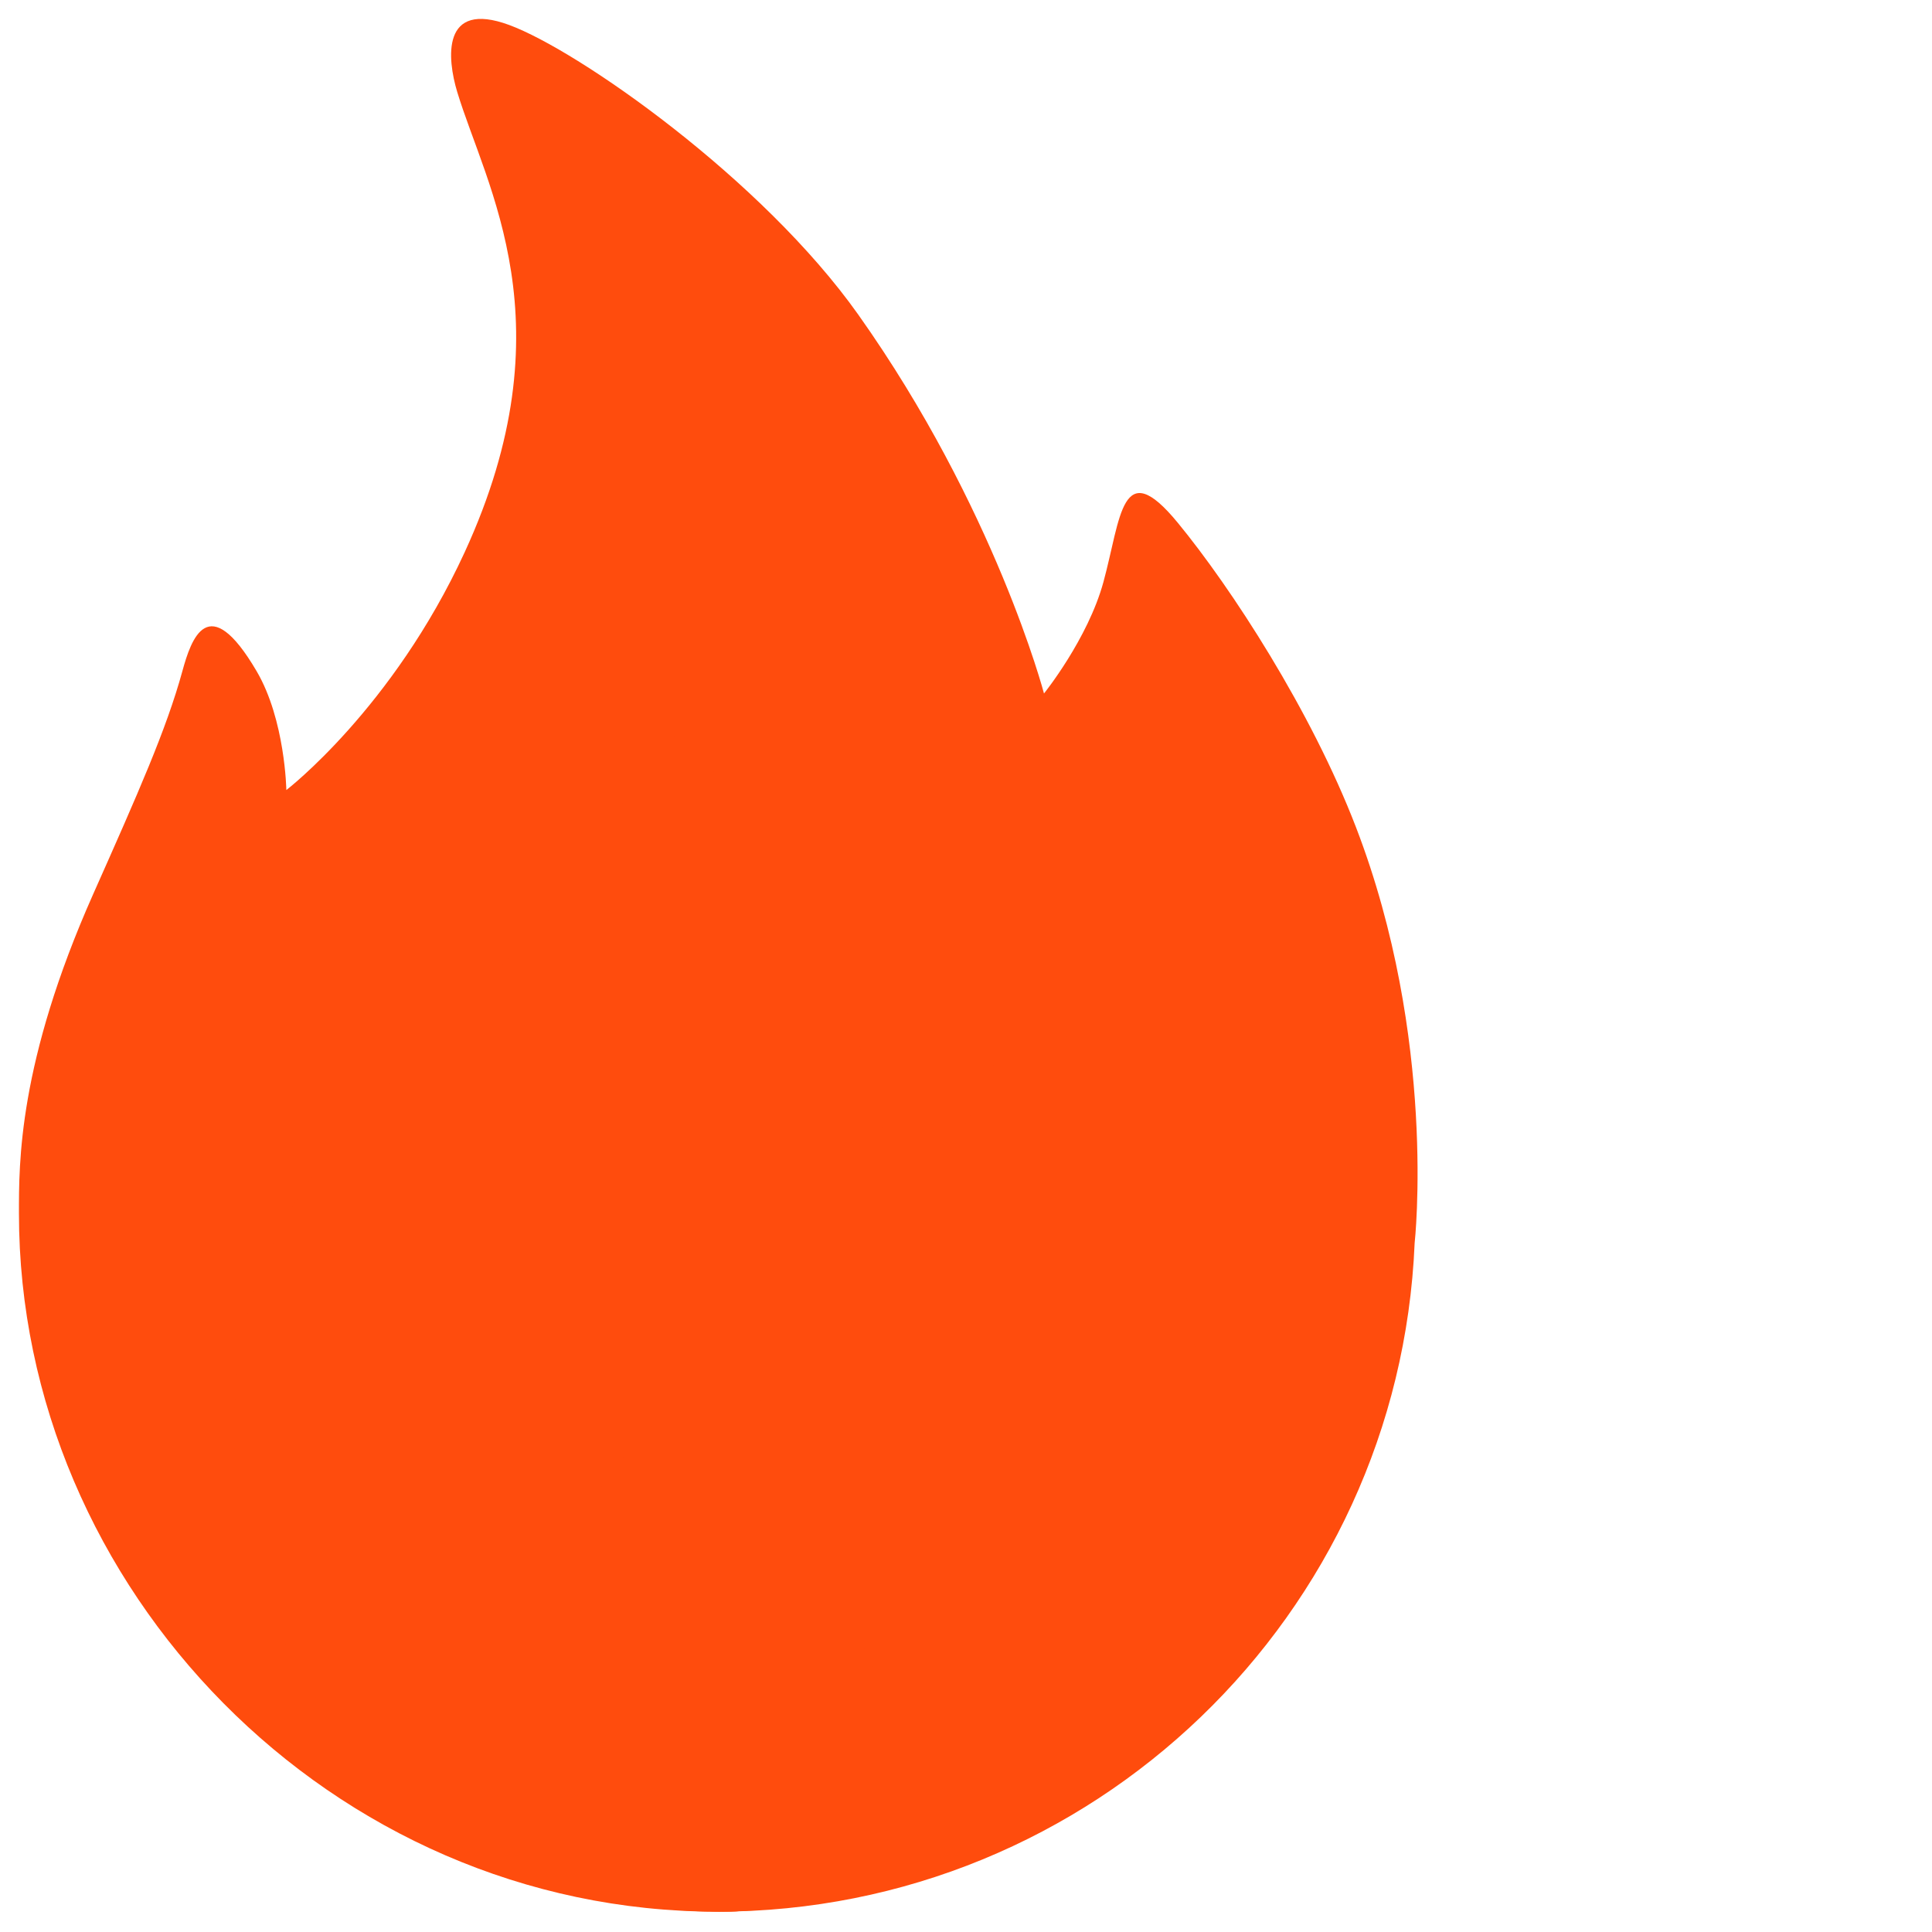
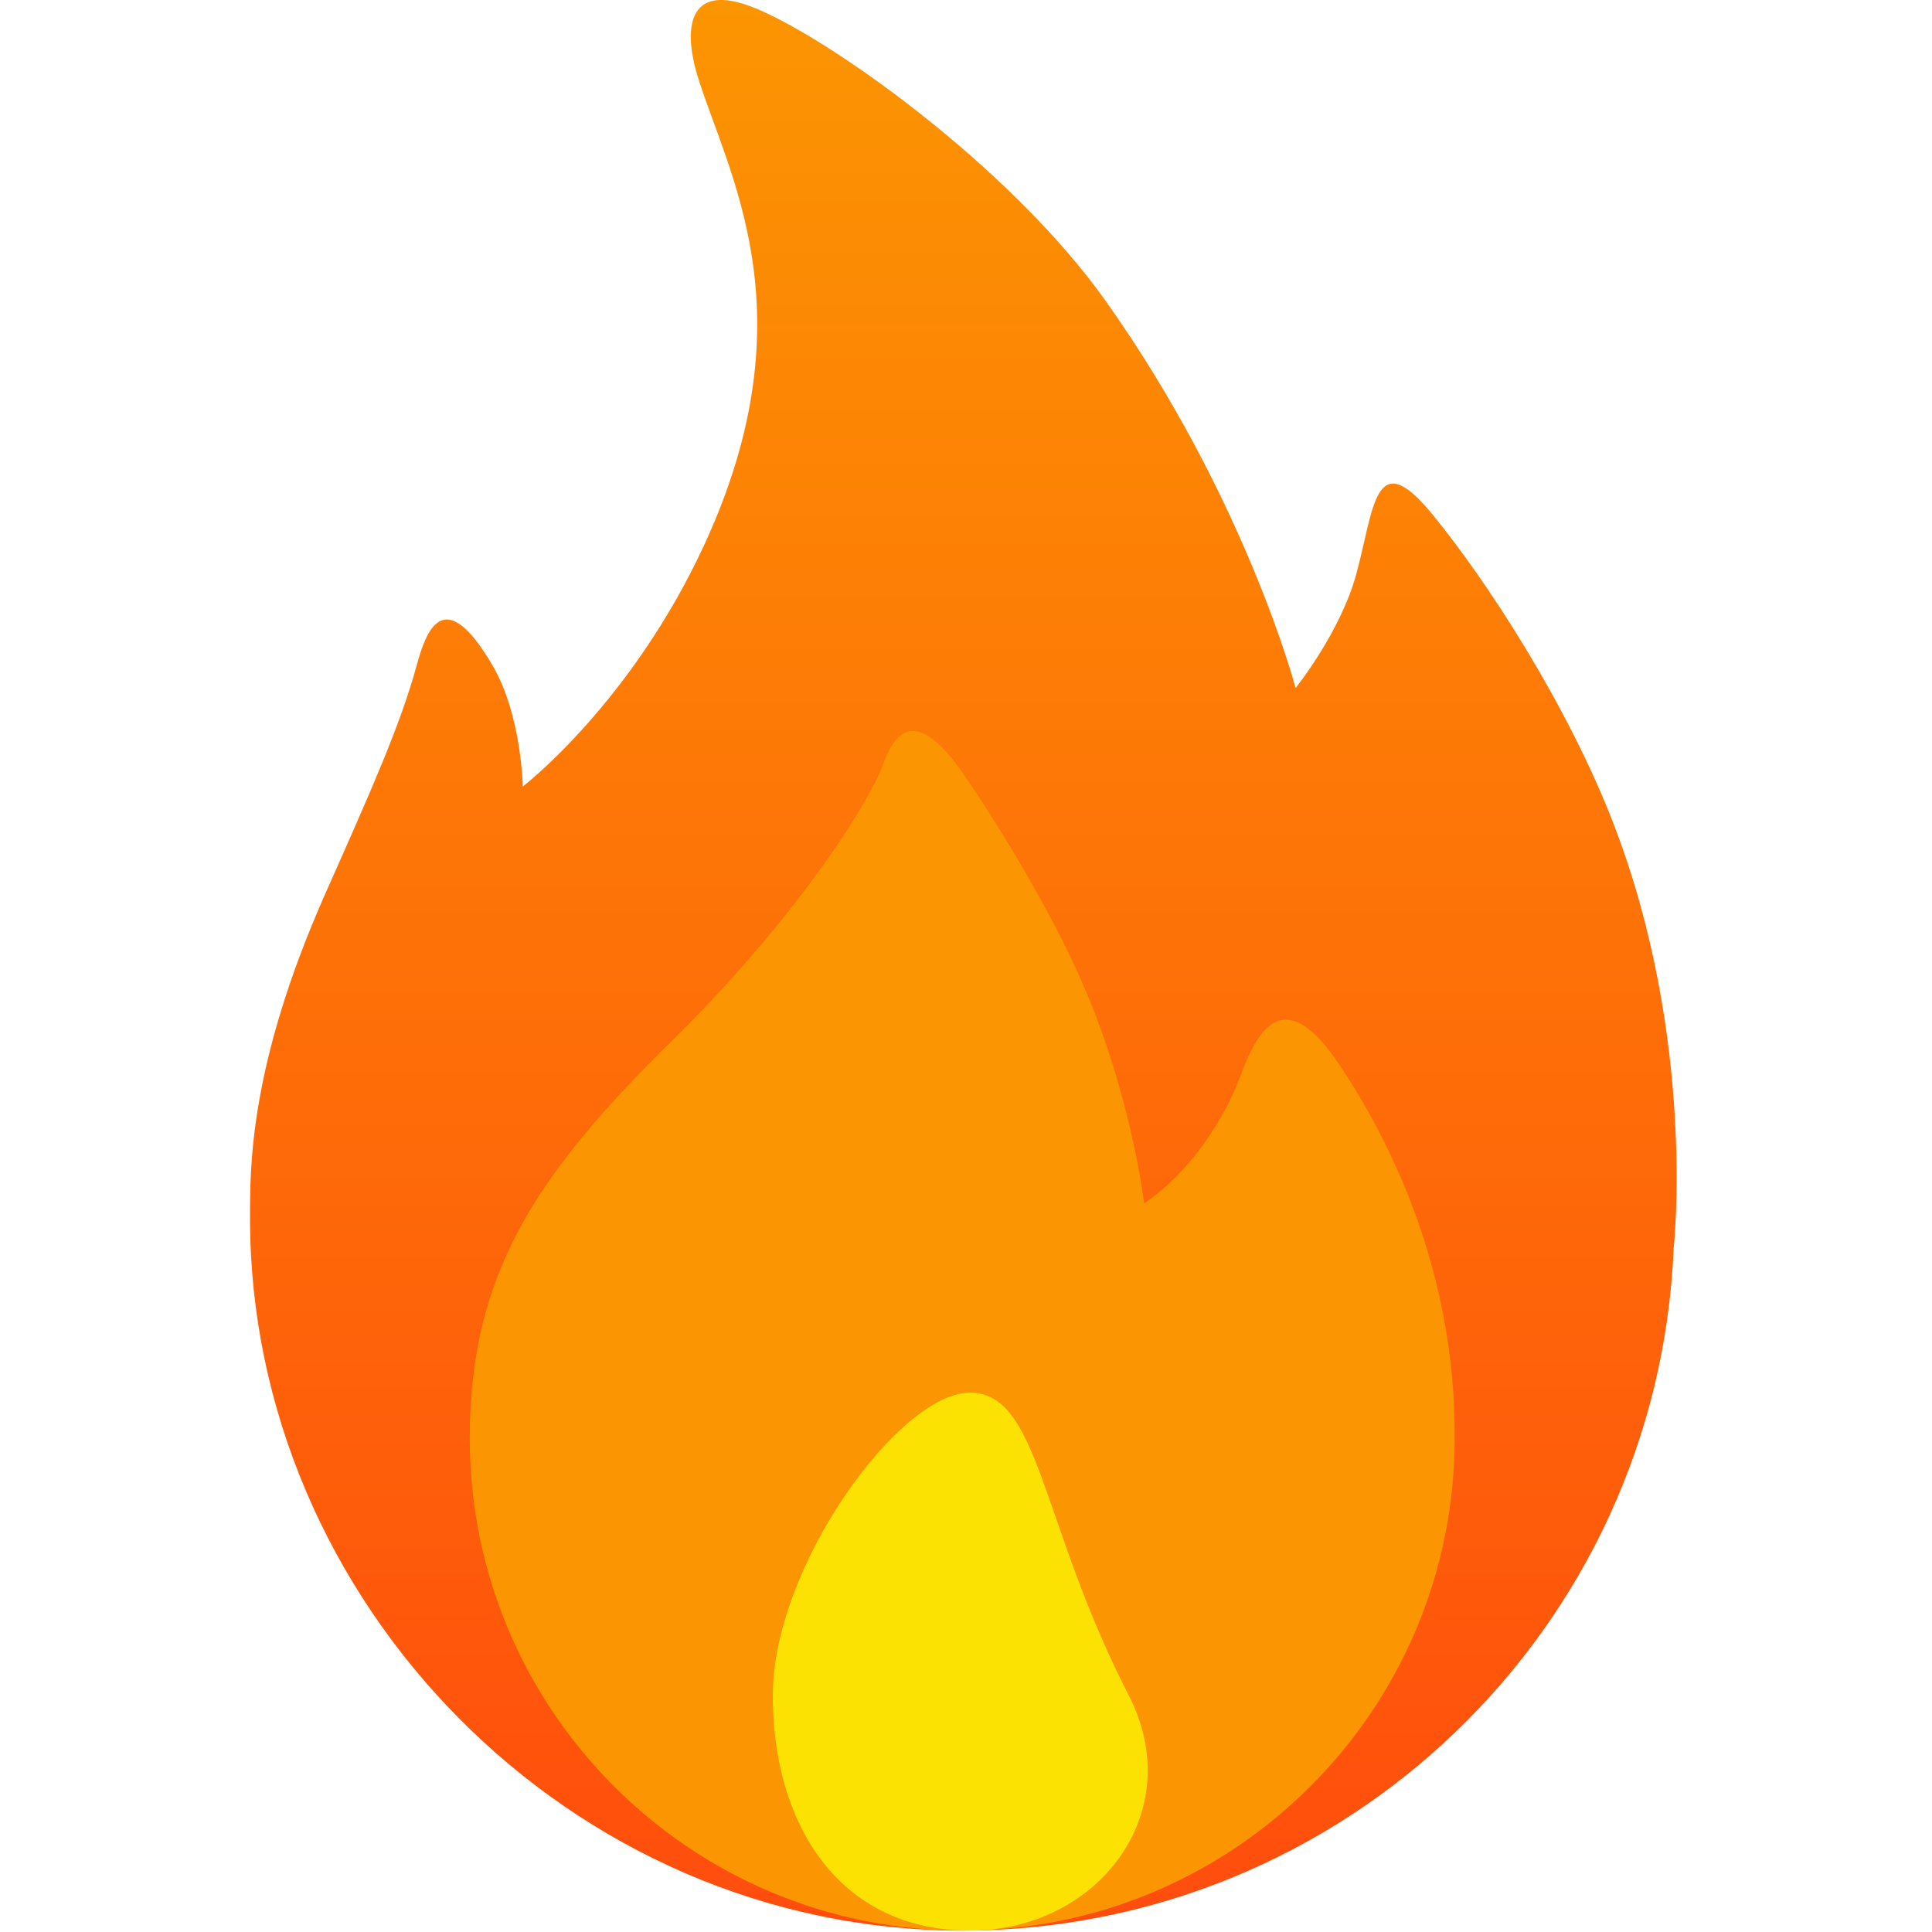
- <svg xmlns="http://www.w3.org/2000/svg" width="256px" height="256px" viewBox="-2.55 -2.55 260.10 260.10" preserveAspectRatio="xMidYMid" fill="#000000" stroke="#000000" stroke-width="0.003">
-   <g id="SVGRepo_bgCarrier" stroke-width="0" />
-   <g id="SVGRepo_tracerCarrier" stroke-linecap="round" stroke-linejoin="round" stroke="#CCCCCC" stroke-width="3.06" />
-   <g id="SVGRepo_iconCarrier">
-     <defs>
-       <style> .cls-3 { fill: url(#linear-gradient-1); } .cls-4 { fill: #ff4c0d; } .cls-5 { fill: #ff4c0d; } </style>
-       <linearGradient id="linear-gradient-1" gradientUnits="userSpaceOnUse" x1="94.141" y1="255" x2="94.141" y2="0.188">
-         <stop offset="0" stop-color="#ff4c0d" />
-         <stop offset="1" stop-color="#ff4c0d" />
-       </linearGradient>
-     </defs>
-     <g id="fire">
-       <path d="M187.899,164.809 C185.803,214.868 144.574,254.812 94.000,254.812 C42.085,254.812 -0.000,211.312 -0.000,160.812 C-0.000,154.062 -0.121,140.572 10.000,117.812 C16.057,104.191 19.856,95.634 22.000,87.812 C23.178,83.513 25.469,76.683 32.000,87.812 C35.851,94.374 36.000,103.812 36.000,103.812 C36.000,103.812 50.328,92.817 60.000,71.812 C74.179,41.019 62.866,22.612 59.000,9.812 C57.662,5.384 56.822,-2.574 66.000,0.812 C75.352,4.263 100.076,21.570 113.000,39.812 C131.445,65.847 138.000,90.812 138.000,90.812 C138.000,90.812 143.906,83.482 146.000,75.812 C148.365,67.151 148.400,58.573 155.999,67.813 C163.226,76.600 173.959,93.113 180.000,108.812 C190.969,137.321 187.899,164.809 187.899,164.809 Z" id="path-1" class="cls-3" fill-rule="evenodd" />
-       <path d="M94.000,254.812 C58.101,254.812 29.000,225.711 29.000,189.812 C29.000,168.151 37.729,155.000 55.896,137.166 C67.528,125.747 78.415,111.722 83.042,102.172 C83.953,100.292 86.026,90.495 94.019,101.966 C98.212,107.982 104.785,118.681 109.000,127.812 C116.266,143.555 118.000,158.812 118.000,158.812 C118.000,158.812 125.121,154.616 130.000,143.812 C131.573,140.330 134.753,127.148 143.643,140.328 C150.166,150.000 159.127,167.390 159.000,189.812 C159.000,225.711 129.898,254.812 94.000,254.812 Z" id="path-2" class="cls-4" fill-rule="evenodd" />
-       <path d="M95.000,183.812 C104.250,183.812 104.250,200.941 116.000,223.812 C123.824,239.041 112.121,254.812 95.000,254.812 C77.879,254.812 69.000,240.933 69.000,223.812 C69.000,206.692 85.750,183.812 95.000,183.812 Z" id="path-3" class="cls-5" fill-rule="evenodd" />
-     </g>
+ <svg xmlns="http://www.w3.org/2000/svg" width="800px" height="800px" viewBox="-33 0 255 255" preserveAspectRatio="xMidYMid">
+   <defs>
+     <style>
+ 
+       .cls-3 {
+         fill: url(#linear-gradient-1);
+       }
+ 
+       .cls-4 {
+         fill: #fc9502;
+       }
+ 
+       .cls-5 {
+         fill: #fce202;
+       }
+     </style>
+     <linearGradient id="linear-gradient-1" gradientUnits="userSpaceOnUse" x1="94.141" y1="255" x2="94.141" y2="0.188">
+       <stop offset="0" stop-color="#ff4c0d" />
+       <stop offset="1" stop-color="#fc9502" />
+     </linearGradient>
+   </defs>
+   <g id="fire">
+     <path d="M187.899,164.809 C185.803,214.868 144.574,254.812 94.000,254.812 C42.085,254.812 -0.000,211.312 -0.000,160.812 C-0.000,154.062 -0.121,140.572 10.000,117.812 C16.057,104.191 19.856,95.634 22.000,87.812 C23.178,83.513 25.469,76.683 32.000,87.812 C35.851,94.374 36.000,103.812 36.000,103.812 C36.000,103.812 50.328,92.817 60.000,71.812 C74.179,41.019 62.866,22.612 59.000,9.812 C57.662,5.384 56.822,-2.574 66.000,0.812 C75.352,4.263 100.076,21.570 113.000,39.812 C131.445,65.847 138.000,90.812 138.000,90.812 C138.000,90.812 143.906,83.482 146.000,75.812 C148.365,67.151 148.400,58.573 155.999,67.813 C163.226,76.600 173.959,93.113 180.000,108.812 C190.969,137.321 187.899,164.809 187.899,164.809 Z" id="path-1" class="cls-3" fill-rule="evenodd" />
+     <path d="M94.000,254.812 C58.101,254.812 29.000,225.711 29.000,189.812 C29.000,168.151 37.729,155.000 55.896,137.166 C67.528,125.747 78.415,111.722 83.042,102.172 C83.953,100.292 86.026,90.495 94.019,101.966 C98.212,107.982 104.785,118.681 109.000,127.812 C116.266,143.555 118.000,158.812 118.000,158.812 C118.000,158.812 125.121,154.616 130.000,143.812 C131.573,140.330 134.753,127.148 143.643,140.328 C150.166,150.000 159.127,167.390 159.000,189.812 C159.000,225.711 129.898,254.812 94.000,254.812 Z" id="path-2" class="cls-4" fill-rule="evenodd" />
+     <path d="M95.000,183.812 C104.250,183.812 104.250,200.941 116.000,223.812 C123.824,239.041 112.121,254.812 95.000,254.812 C77.879,254.812 69.000,240.933 69.000,223.812 C69.000,206.692 85.750,183.812 95.000,183.812 Z" id="path-3" class="cls-5" fill-rule="evenodd" />
  </g>
</svg>
